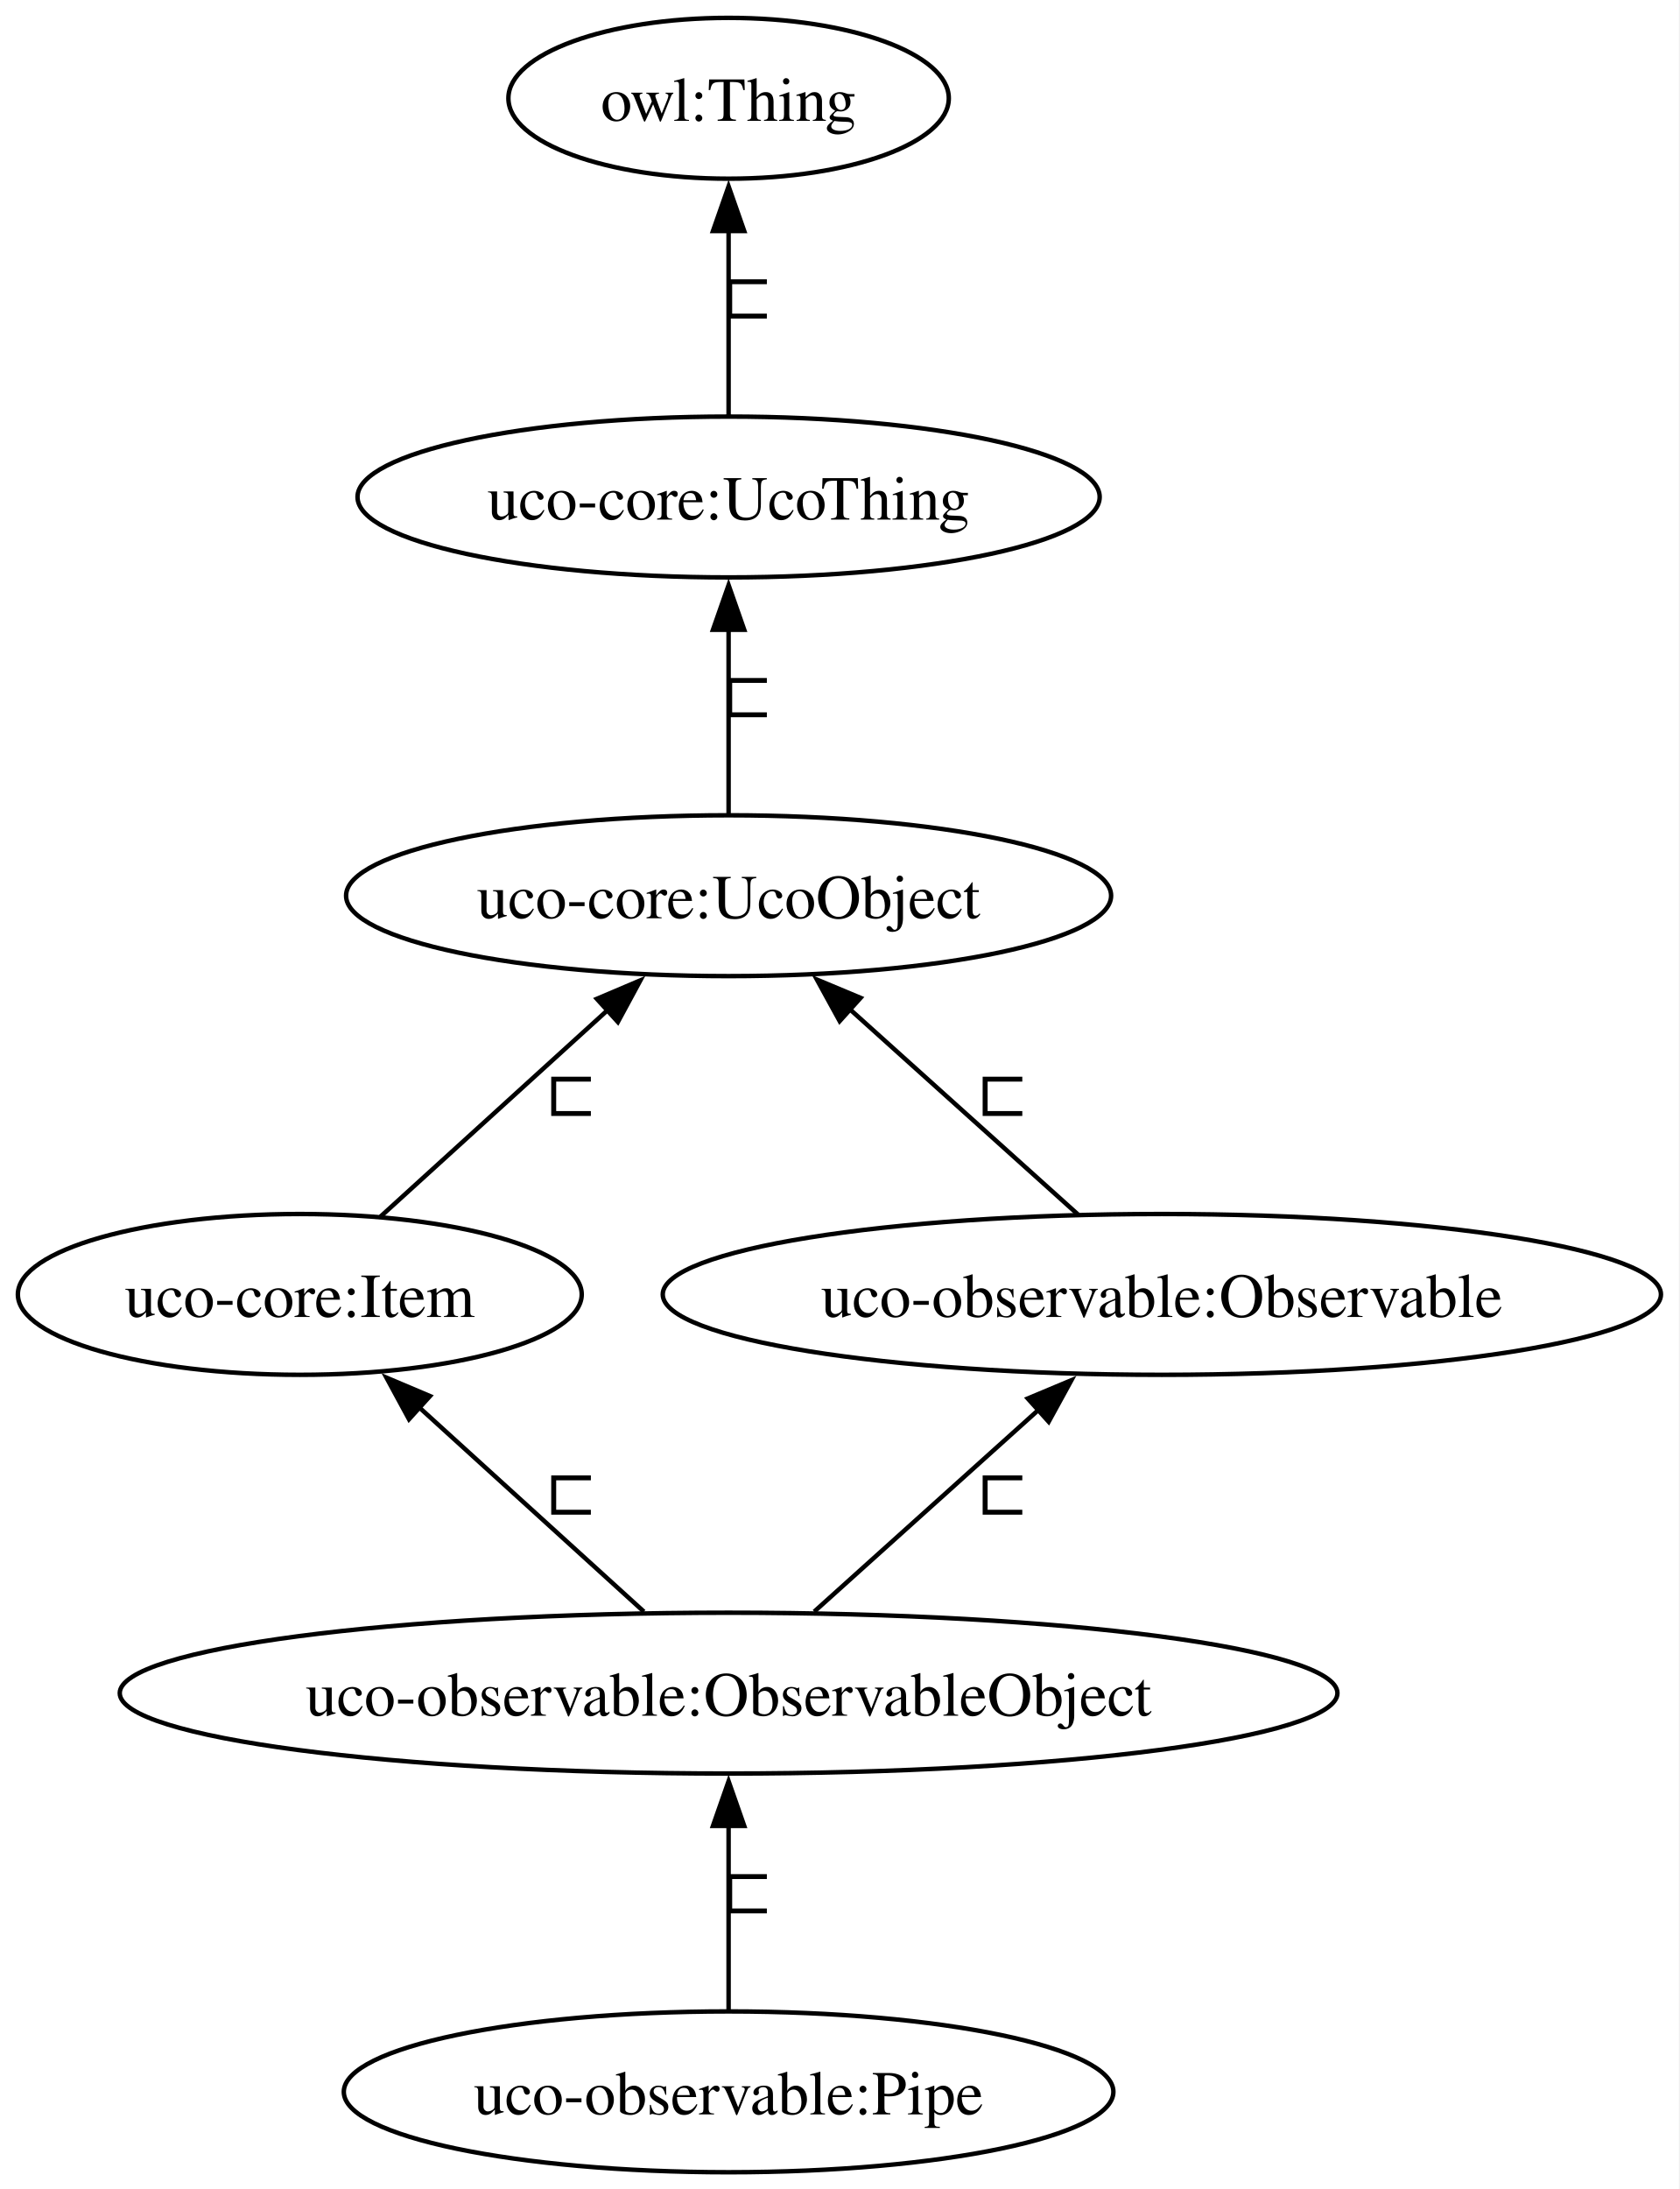
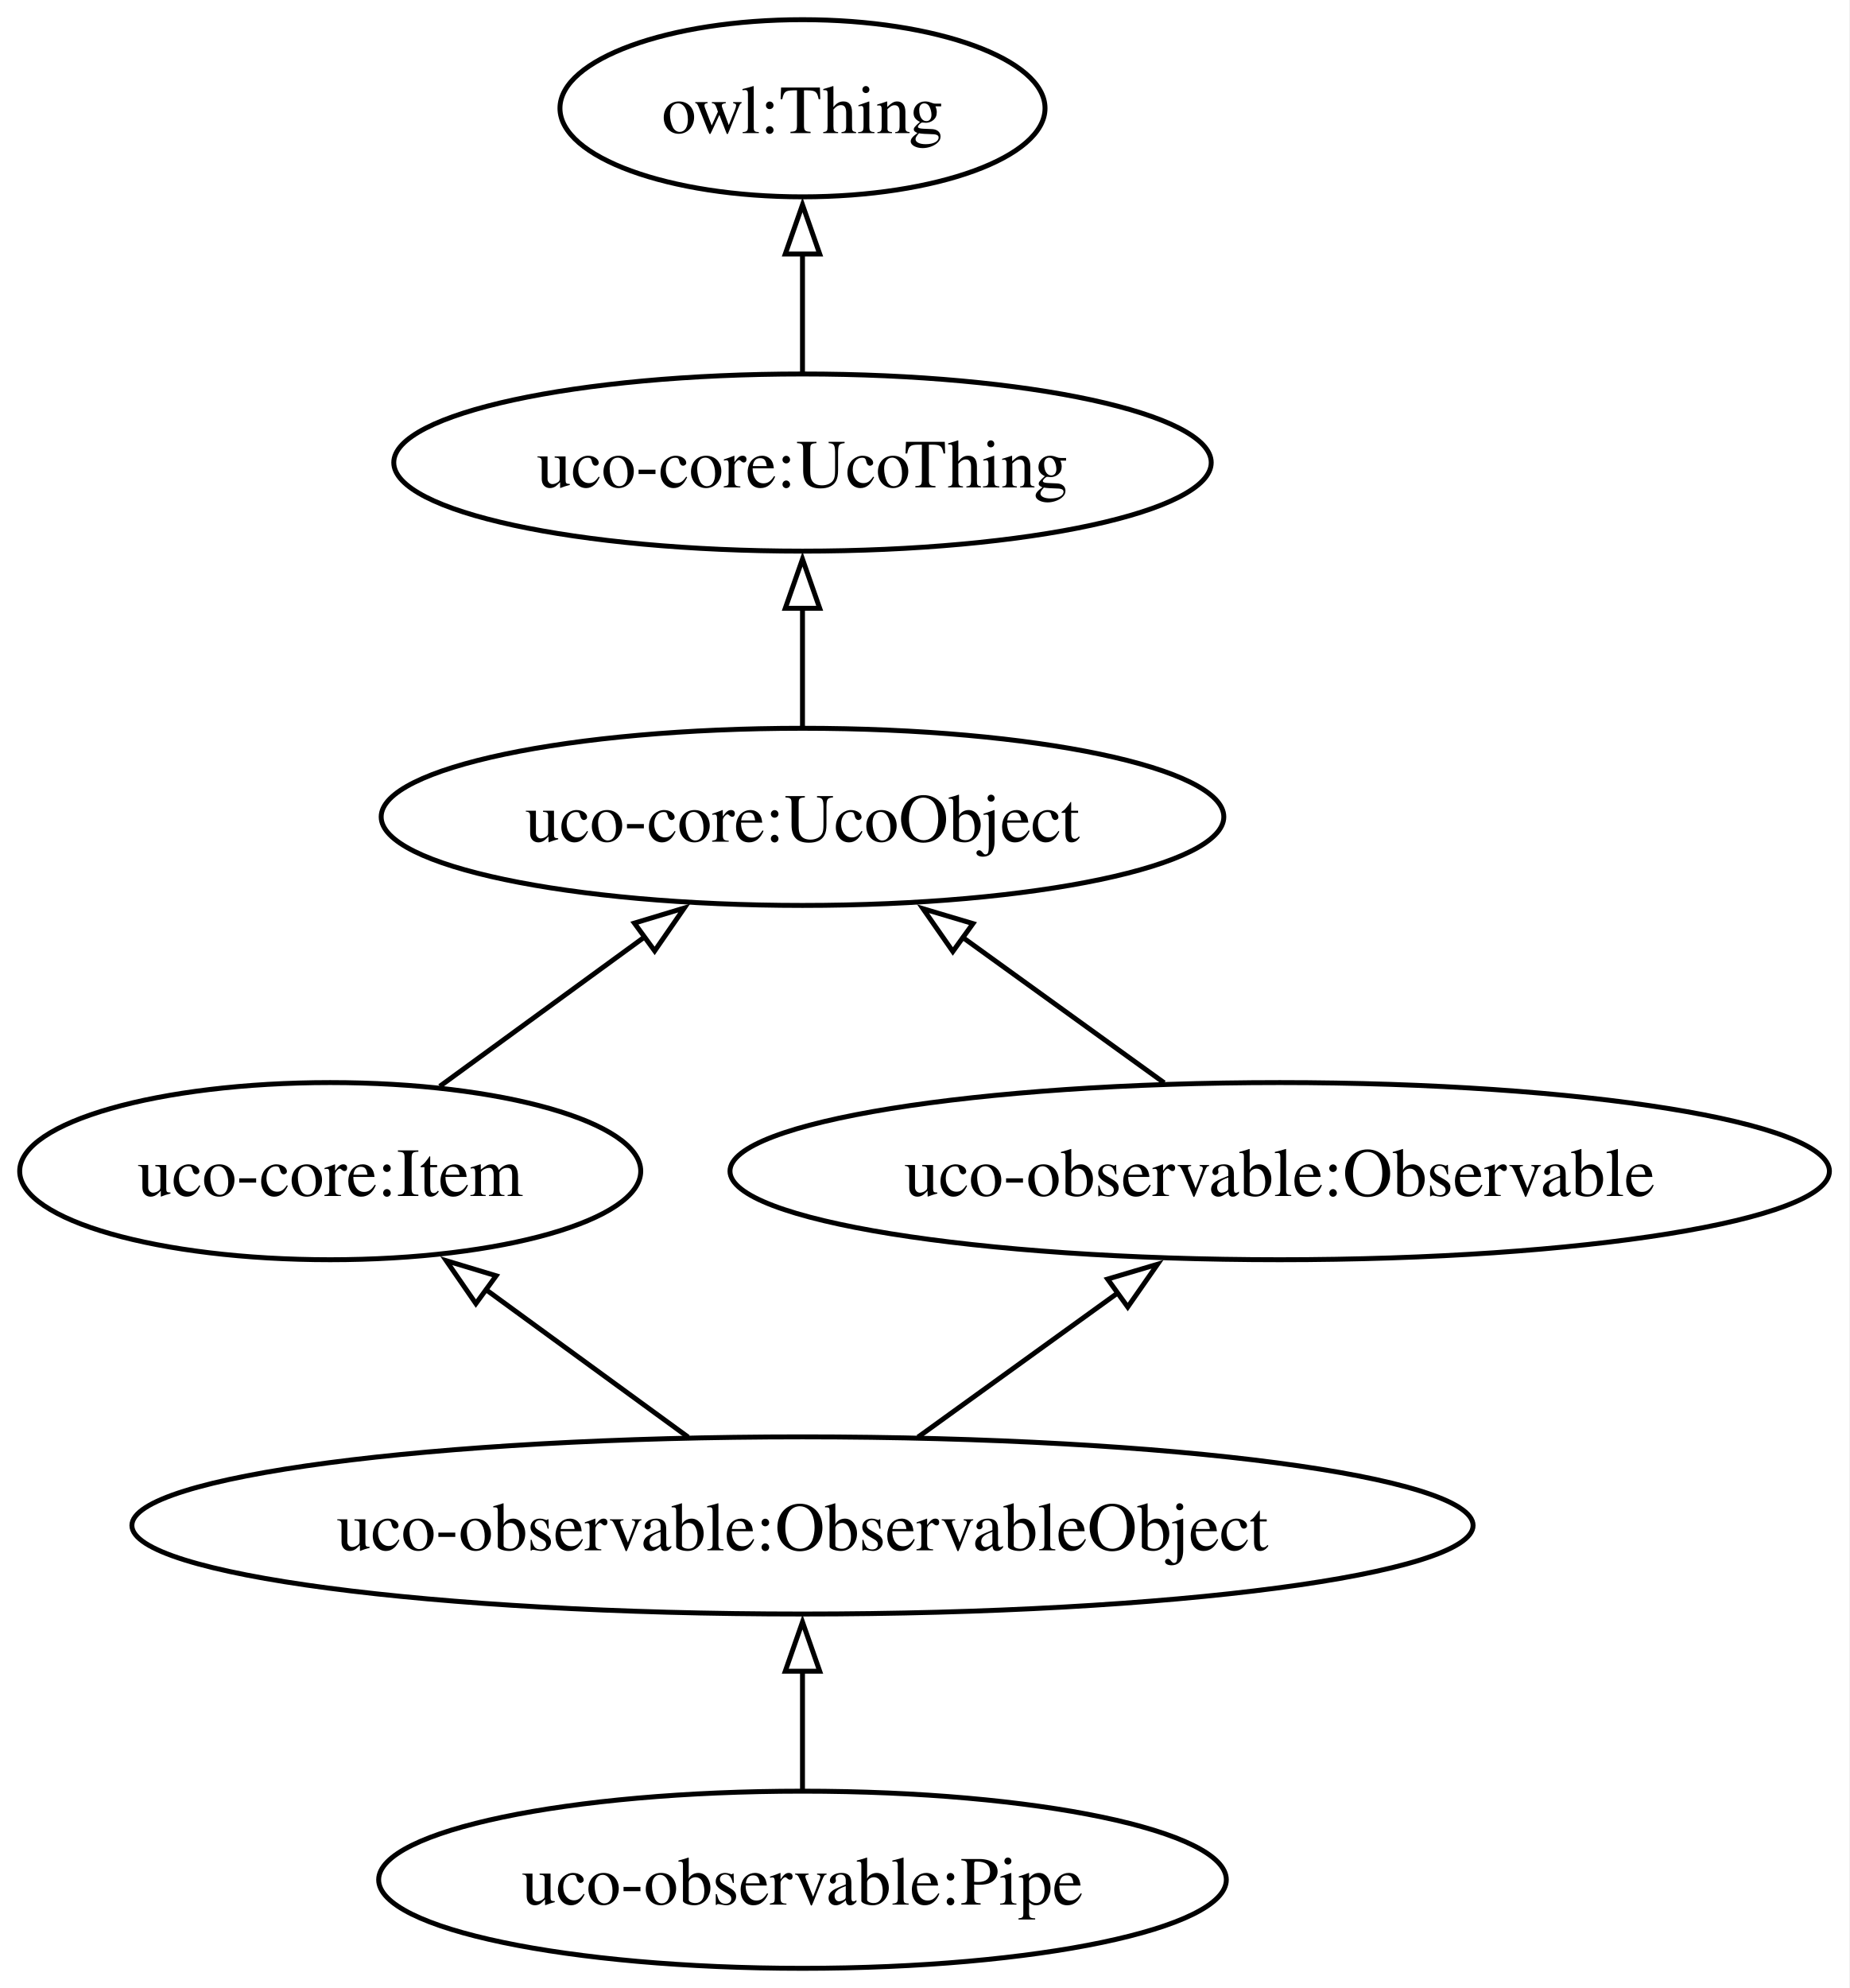
- <svg xmlns="http://www.w3.org/2000/svg" xmlns:xlink="http://www.w3.org/1999/xlink" width="376pt" height="490pt" viewBox="0.00 0.00 376.00 490.00">
-   <g id="graph0" class="graph" transform="scale(1 1) rotate(0) translate(4 486.25)">
-     <polygon fill="white" stroke="none" points="-4,4 -4,-486.25 371.87,-486.25 371.87,4 -4,4" />
+ <svg xmlns="http://www.w3.org/2000/svg" xmlns:xlink="http://www.w3.org/1999/xlink" width="376pt" height="404pt" viewBox="0.00 0.00 376.00 404.00">
+   <g id="graph0" class="graph" transform="scale(1 1) rotate(0) translate(4 400)">
+     <polygon fill="white" stroke="none" points="-4,4 -4,-400 371.87,-400 371.87,4 -4,4" />
    <g id="node1" class="node">
      <g id="a_node1">
        <a xlink:title="http://www.w3.org/2002/07/owl#Thing">
-           <ellipse fill="none" stroke="black" cx="159.12" cy="-464.25" rx="49.3" ry="18" />
-           <text xml:space="preserve" text-anchor="middle" x="159.12" y="-459.2" font-family="Times,serif" font-size="14.00">owl:Thing</text>
+           <ellipse fill="none" stroke="black" cx="159.12" cy="-378" rx="49.3" ry="18" />
+           <text xml:space="preserve" text-anchor="middle" x="159.12" y="-372.95" font-family="Times,serif" font-size="14.00">owl:Thing</text>
        </a>
      </g>
    </g>
    <g id="node2" class="node">
      <g id="a_node2">
        <a xlink:title="https://ontology.unifiedcyberontology.org/uco/core/Item">
-           <ellipse fill="none" stroke="black" cx="63.12" cy="-196.5" rx="63.12" ry="18" />
-           <text xml:space="preserve" text-anchor="middle" x="63.12" y="-191.45" font-family="Times,serif" font-size="14.00">uco-core:Item</text>
+           <ellipse fill="none" stroke="black" cx="63.12" cy="-162" rx="63.12" ry="18" />
+           <text xml:space="preserve" text-anchor="middle" x="63.12" y="-156.95" font-family="Times,serif" font-size="14.00">uco-core:Item</text>
        </a>
      </g>
    </g>
    <g id="node3" class="node">
      <g id="a_node3">
        <a xlink:title="https://ontology.unifiedcyberontology.org/uco/core/UcoObject">
-           <ellipse fill="none" stroke="black" cx="159.12" cy="-285.75" rx="85.64" ry="18" />
-           <text xml:space="preserve" text-anchor="middle" x="159.12" y="-280.7" font-family="Times,serif" font-size="14.00">uco-core:UcoObject</text>
+           <ellipse fill="none" stroke="black" cx="159.12" cy="-234" rx="85.64" ry="18" />
+           <text xml:space="preserve" text-anchor="middle" x="159.12" y="-228.95" font-family="Times,serif" font-size="14.00">uco-core:UcoObject</text>
        </a>
      </g>
    </g>
    <g id="edge1" class="edge">
-       <path fill="none" stroke="black" d="M81.18,-213.91C95.61,-227.03 116.05,-245.61 132.38,-260.45" />
-       <polygon fill="black" stroke="black" points="129.62,-262.66 139.37,-266.8 134.33,-257.48 129.62,-262.66" />
-       <text xml:space="preserve" text-anchor="middle" x="123.85" y="-236.45" font-family="Times,serif" font-size="14.00">⊏</text>
+       <path fill="none" stroke="black" d="M85.39,-179.24C97.81,-188.29 113.49,-199.73 127.2,-209.72" />
+       <polygon fill="none" stroke="black" points="124.95,-212.41 135.09,-215.47 129.07,-206.76 124.95,-212.41" />
    </g>
    <g id="node4" class="node">
      <g id="a_node4">
        <a xlink:title="https://ontology.unifiedcyberontology.org/uco/core/UcoThing">
-           <ellipse fill="none" stroke="black" cx="159.12" cy="-375" rx="83.08" ry="18" />
-           <text xml:space="preserve" text-anchor="middle" x="159.12" y="-369.95" font-family="Times,serif" font-size="14.00">uco-core:UcoThing</text>
+           <ellipse fill="none" stroke="black" cx="159.12" cy="-306" rx="83.08" ry="18" />
+           <text xml:space="preserve" text-anchor="middle" x="159.12" y="-300.95" font-family="Times,serif" font-size="14.00">uco-core:UcoThing</text>
        </a>
      </g>
    </g>
    <g id="edge2" class="edge">
-       <path fill="none" stroke="black" d="M159.12,-303.99C159.12,-315.82 159.12,-331.8 159.12,-345.5" />
-       <polygon fill="black" stroke="black" points="155.62,-345.28 159.12,-355.28 162.62,-345.28 155.62,-345.28" />
-       <text xml:space="preserve" text-anchor="middle" x="163.25" y="-325.7" font-family="Times,serif" font-size="14.00">⊏</text>
+       <path fill="none" stroke="black" d="M159.12,-252.3C159.12,-259.59 159.12,-268.27 159.12,-276.46" />
+       <polygon fill="none" stroke="black" points="155.62,-276.38 159.12,-286.38 162.62,-276.38 155.62,-276.38" />
    </g>
    <g id="edge3" class="edge">
-       <path fill="none" stroke="black" d="M159.12,-393.24C159.12,-405.07 159.12,-421.05 159.12,-434.75" />
-       <polygon fill="black" stroke="black" points="155.62,-434.53 159.12,-444.53 162.62,-434.53 155.62,-434.53" />
-       <text xml:space="preserve" text-anchor="middle" x="163.25" y="-414.95" font-family="Times,serif" font-size="14.00">⊏</text>
+       <path fill="none" stroke="black" d="M159.12,-324.3C159.12,-331.59 159.12,-340.27 159.12,-348.46" />
+       <polygon fill="none" stroke="black" points="155.62,-348.38 159.12,-358.38 162.62,-348.38 155.62,-348.38" />
    </g>
    <g id="node5" class="node">
      <g id="a_node5">
        <a xlink:title="https://ontology.unifiedcyberontology.org/uco/observable/Observable">
-           <ellipse fill="none" stroke="black" cx="256.12" cy="-196.5" rx="111.74" ry="18" />
-           <text xml:space="preserve" text-anchor="middle" x="256.12" y="-191.45" font-family="Times,serif" font-size="14.00">uco-observable:Observable</text>
+           <ellipse fill="none" stroke="black" cx="256.12" cy="-162" rx="111.74" ry="18" />
+           <text xml:space="preserve" text-anchor="middle" x="256.12" y="-156.95" font-family="Times,serif" font-size="14.00">uco-observable:Observable</text>
        </a>
      </g>
    </g>
    <g id="edge4" class="edge">
-       <path fill="none" stroke="black" d="M237.42,-214.32C222.79,-227.48 202.26,-245.95 185.89,-260.67" />
-       <polygon fill="black" stroke="black" points="183.99,-257.68 178.89,-266.97 188.67,-262.88 183.99,-257.68" />
-       <text xml:space="preserve" text-anchor="middle" x="220.44" y="-236.45" font-family="Times,serif" font-size="14.00">⊏</text>
+       <path fill="none" stroke="black" d="M232.64,-179.95C220.25,-188.89 204.86,-199.99 191.37,-209.73" />
+       <polygon fill="none" stroke="black" points="189.68,-206.64 183.62,-215.33 193.77,-212.31 189.68,-206.64" />
    </g>
    <g id="node6" class="node">
      <g id="a_node6">
        <a xlink:title="https://ontology.unifiedcyberontology.org/uco/observable/ObservableObject">
-           <ellipse fill="none" stroke="black" cx="159.12" cy="-107.25" rx="136.31" ry="18" />
-           <text xml:space="preserve" text-anchor="middle" x="159.12" y="-102.2" font-family="Times,serif" font-size="14.00">uco-observable:ObservableObject</text>
+           <ellipse fill="none" stroke="black" cx="159.12" cy="-90" rx="136.31" ry="18" />
+           <text xml:space="preserve" text-anchor="middle" x="159.12" y="-84.95" font-family="Times,serif" font-size="14.00">uco-observable:ObservableObject</text>
        </a>
      </g>
    </g>
    <g id="edge5" class="edge">
-       <path fill="none" stroke="black" d="M140.16,-125.49C125.77,-138.56 105.81,-156.7 89.82,-171.24" />
-       <polygon fill="black" stroke="black" points="87.57,-168.56 82.52,-177.87 92.27,-173.74 87.57,-168.56" />
-       <text xml:space="preserve" text-anchor="middle" x="123.85" y="-147.2" font-family="Times,serif" font-size="14.00">⊏</text>
+       <path fill="none" stroke="black" d="M135.88,-107.95C123.44,-117.02 107.94,-128.32 94.45,-138.16" />
+       <polygon fill="none" stroke="black" points="92.73,-135.08 86.71,-143.8 96.85,-140.74 92.73,-135.08" />
    </g>
    <g id="edge6" class="edge">
-       <path fill="none" stroke="black" d="M178.29,-125.49C192.64,-138.39 212.47,-156.24 228.53,-170.68" />
-       <polygon fill="black" stroke="black" points="226.1,-173.2 235.87,-177.29 230.78,-168 226.1,-173.2" />
-       <text xml:space="preserve" text-anchor="middle" x="220.44" y="-147.2" font-family="Times,serif" font-size="14.00">⊏</text>
+       <path fill="none" stroke="black" d="M182.6,-107.95C194.79,-116.74 209.87,-127.62 223.19,-137.24" />
+       <polygon fill="none" stroke="black" points="221.14,-140.07 231.29,-143.08 225.23,-134.39 221.14,-140.07" />
    </g>
    <g id="node7" class="node">
      <g id="a_node7">
        <a xlink:title="https://ontology.unifiedcyberontology.org/uco/observable/Pipe">
          <ellipse fill="none" stroke="black" cx="159.12" cy="-18" rx="86.15" ry="18" />
          <text xml:space="preserve" text-anchor="middle" x="159.12" y="-12.95" font-family="Times,serif" font-size="14.00">uco-observable:Pipe</text>
        </a>
      </g>
    </g>
    <g id="edge7" class="edge">
-       <path fill="none" stroke="black" d="M159.12,-36.24C159.12,-48.07 159.12,-64.05 159.12,-77.75" />
-       <polygon fill="black" stroke="black" points="155.62,-77.53 159.12,-87.53 162.62,-77.53 155.62,-77.53" />
-       <text xml:space="preserve" text-anchor="middle" x="163.25" y="-57.95" font-family="Times,serif" font-size="14.00">⊏</text>
+       <path fill="none" stroke="black" d="M159.12,-36.3C159.12,-43.59 159.12,-52.27 159.12,-60.46" />
+       <polygon fill="none" stroke="black" points="155.62,-60.38 159.12,-70.38 162.62,-60.38 155.62,-60.38" />
    </g>
  </g>
</svg>
